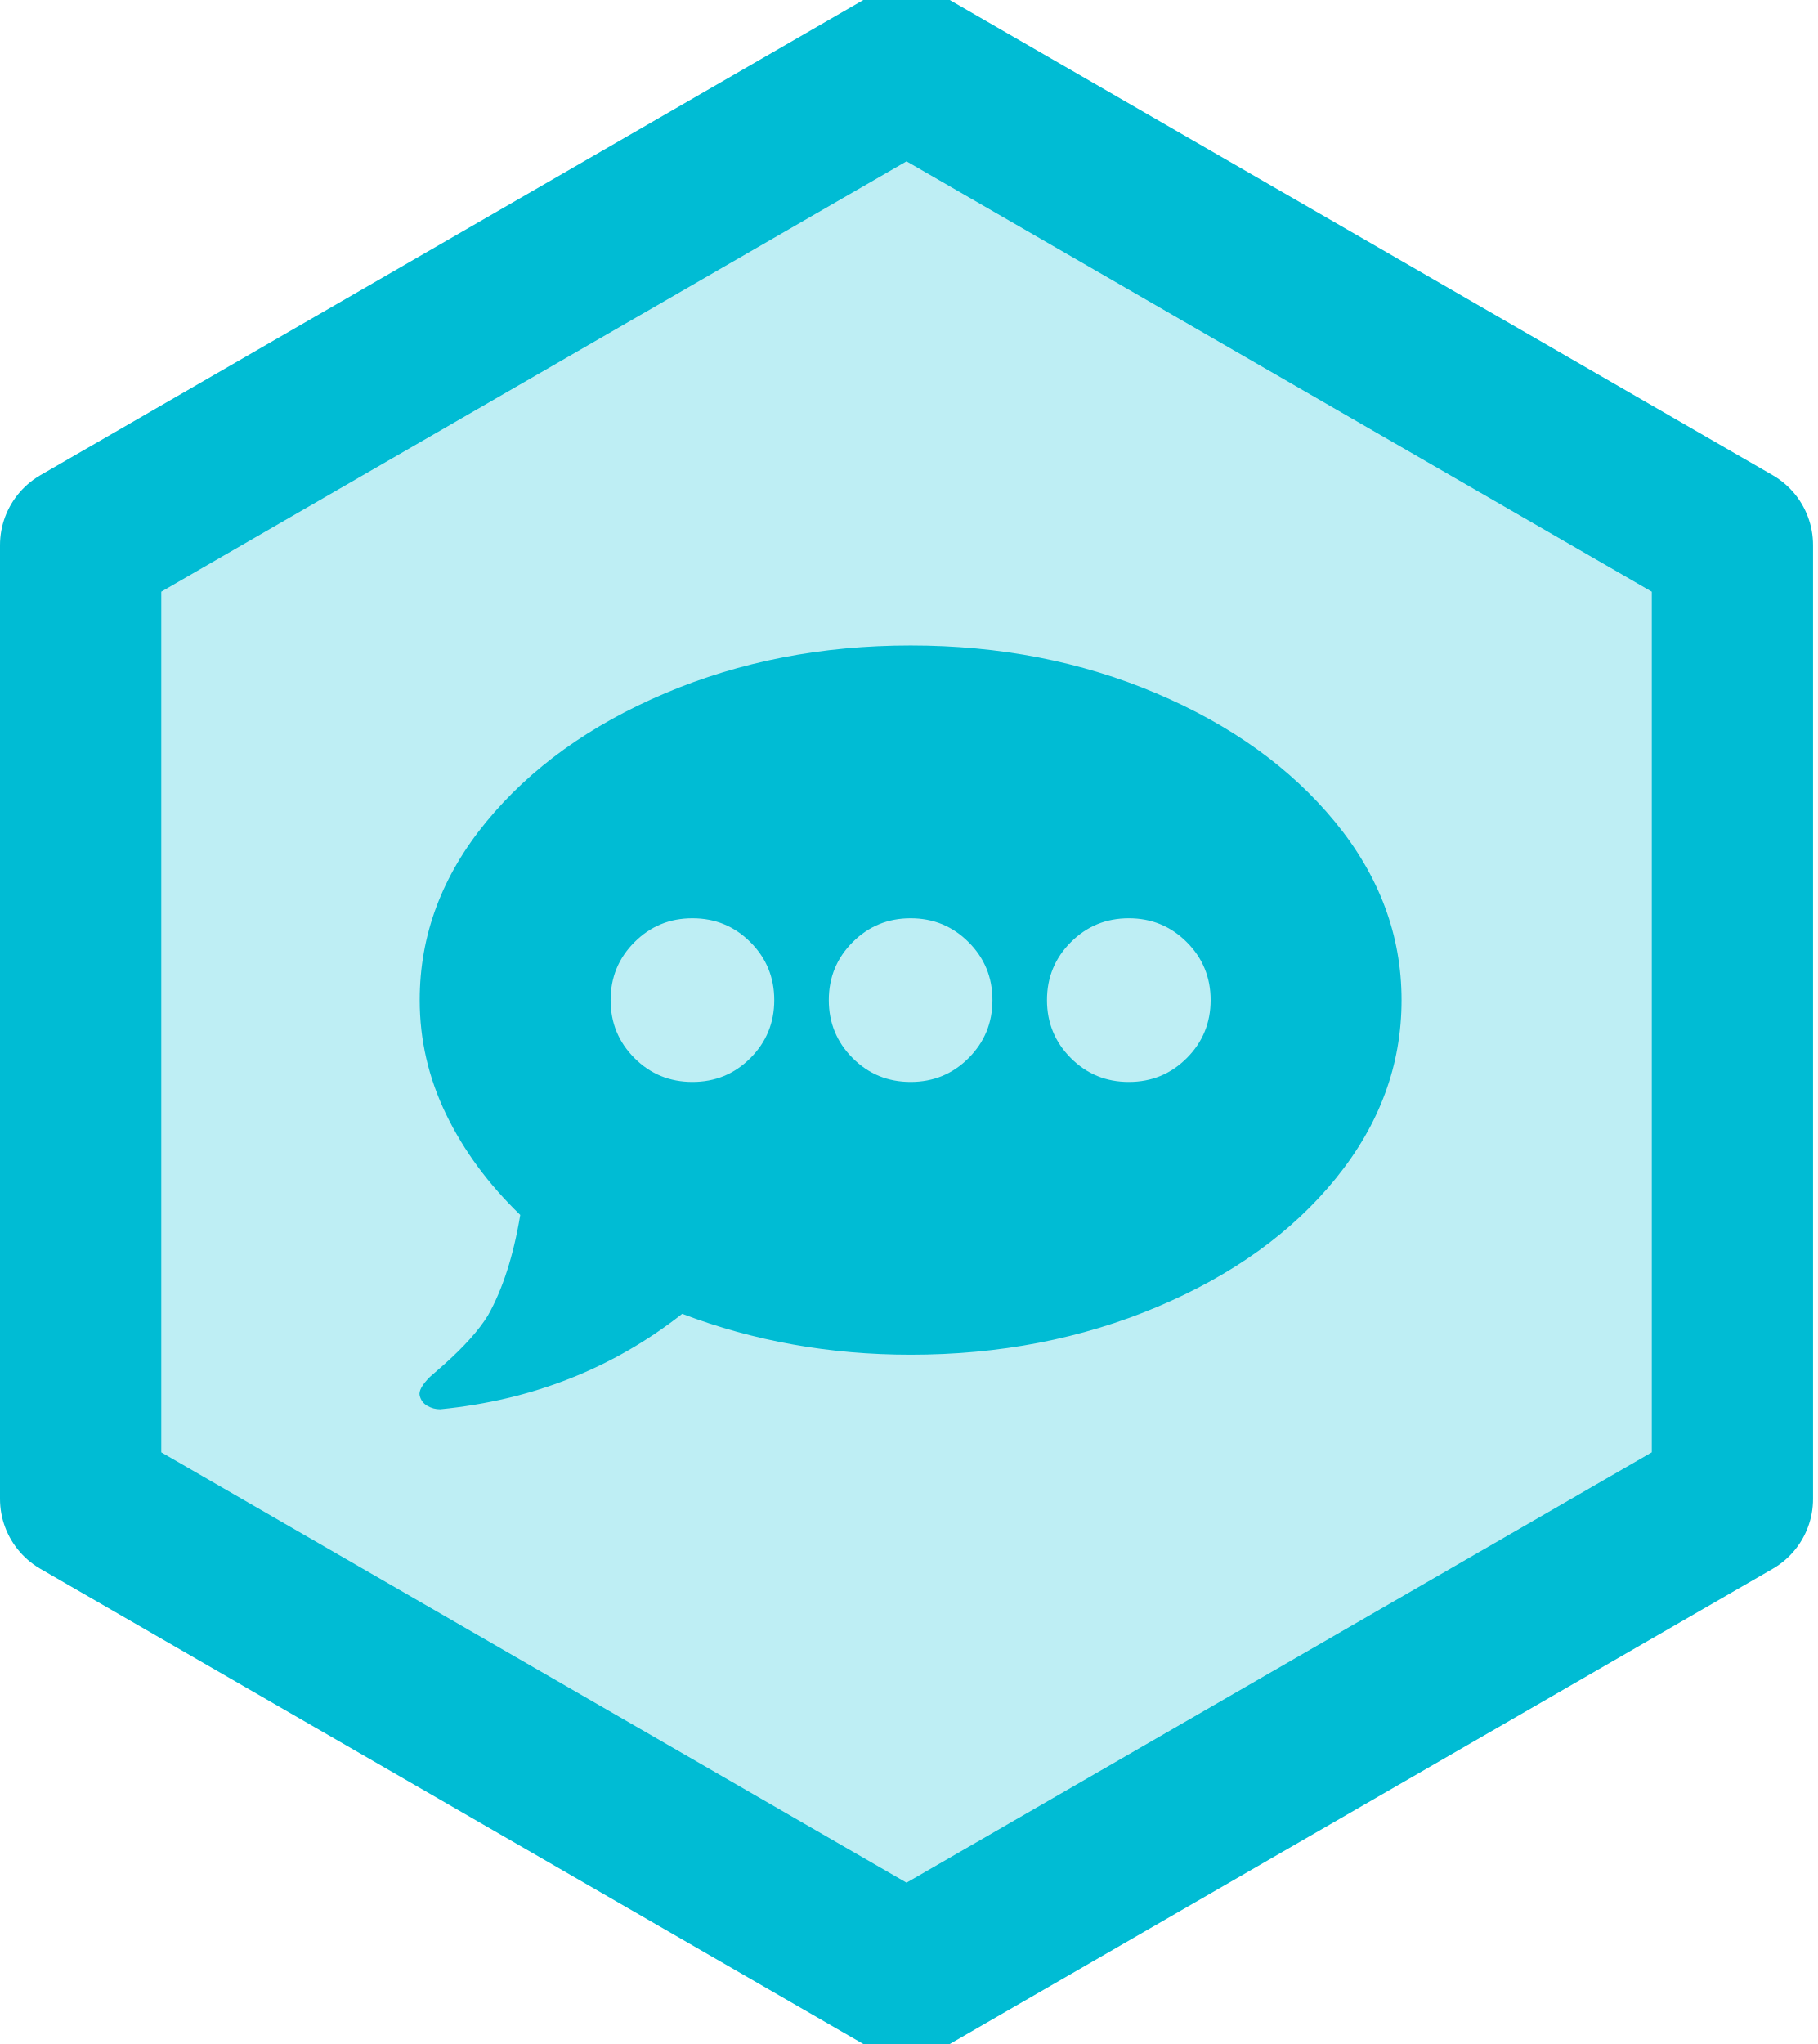
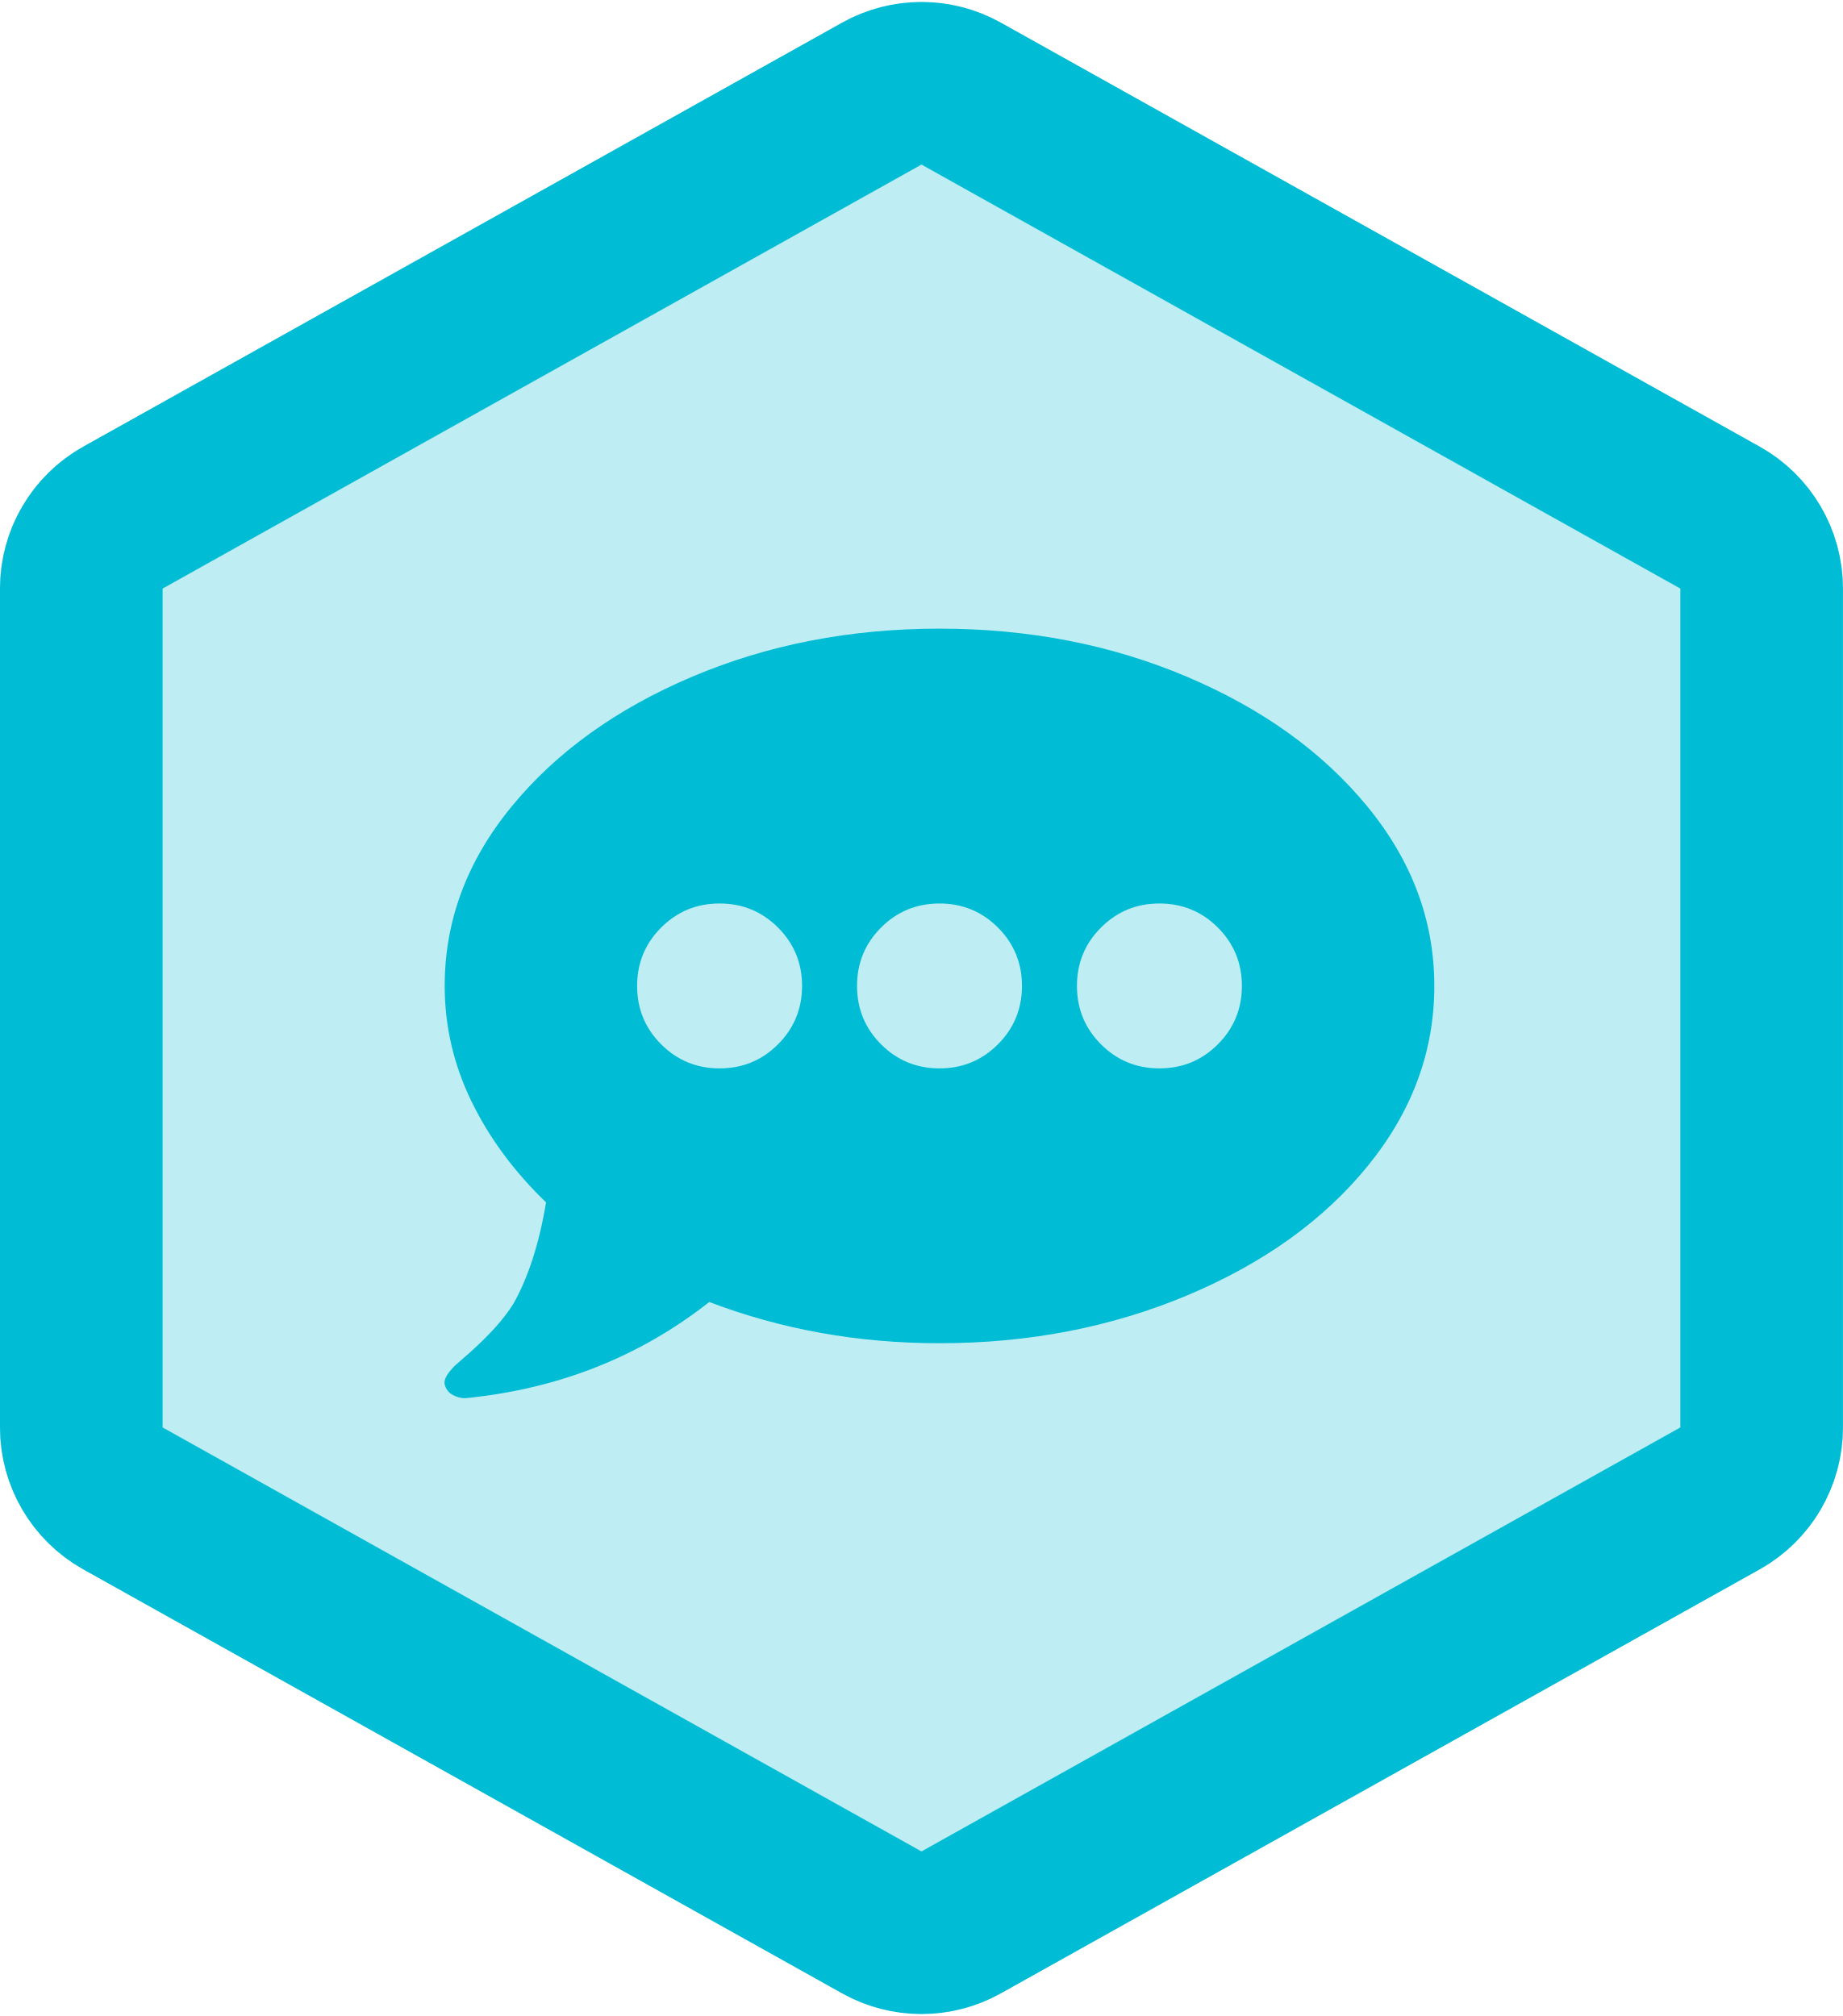
- <svg xmlns="http://www.w3.org/2000/svg" xmlns:xlink="http://www.w3.org/1999/xlink" width="169px" height="190px" viewBox="0 0 169 190" version="1.1">
+ <svg xmlns="http://www.w3.org/2000/svg" xmlns:xlink="http://www.w3.org/1999/xlink" width="170px" height="186px" viewBox="0 0 170 186" version="1.1">
  <defs>
-     <polygon id="path-1" points="69.282 0 138.564 40 138.564 120 69.282 160 9.05941988e-14 120 4.61852778e-14 40" />
+     <path d="M92.317,4.089 L162.317,43.207 C167.061,45.858 170,50.867 170,56.301 L170,133.699 C170,139.133 167.061,144.142 162.317,146.793 L92.317,185.911 C87.77,188.452 82.23,188.452 77.683,185.911 L7.683,146.793 C2.939,144.142 6.75015599e-14,139.133 6.75015599e-14,133.699 L6.03961325e-14,56.301 C5.5067062e-14,50.867 2.939,45.858 7.683,43.207 L77.683,4.089 C82.23,1.548 87.77,1.548 92.317,4.089 Z" id="path-1" />
  </defs>
-   <g id="Hexagons" stroke="none" stroke-width="1" fill="none" fill-rule="evenodd" transform="translate(-886, -245)">
-     <g id="pinax-forums" transform="translate(901, 260)">
-       <g id="Polygon-Copy-10" stroke-linejoin="round">
-         <use fill="#BEEEF4" fill-rule="evenodd" xlink:href="#path-1" />
-         <path stroke="#00BCD4" stroke-width="15" d="M69.282,-8.66 L146.064,35.67 L146.064,124.33 L69.282,168.66 L-7.5,124.33 L-7.5,35.67 L69.282,-8.66 Z" />
+   <g id="Hexagons" stroke="none" stroke-width="1" fill="none" fill-rule="evenodd" transform="translate(-884, -247)">
+     <g id="pinax-forums" transform="translate(884, 245)">
+       <g>
+         <g id="Badge">
+           <use fill="#BEEEF4" fill-rule="evenodd" xlink:href="#path-1" />
+           <path stroke="#00BCD4" stroke-width="15" d="M88.659,10.636 C86.385,9.366 83.615,9.366 81.341,10.636 L11.341,49.754 C8.97,51.079 7.5,53.584 7.5,56.301 L7.5,133.699 C7.5,136.416 8.97,138.921 11.341,140.246 L81.341,179.364 C83.615,180.634 86.385,180.634 88.659,179.364 L158.659,140.246 C161.03,138.921 162.5,136.416 162.5,133.699 L162.5,56.301 C162.5,53.584 161.03,51.079 158.659,49.754 L88.659,10.636 Z" />
+         </g>
+         <path d="M132.306,92.964 C132.306,98.987 130.272,104.507 126.204,109.526 C122.136,114.544 116.59,118.533 109.564,121.491 C102.537,124.449 94.904,125.929 86.663,125.929 C79.161,125.929 72.082,124.661 65.426,122.125 C58.981,127.196 51.48,130.155 42.922,131 C42.499,131 42.103,130.894 41.733,130.683 C41.363,130.472 41.125,130.155 41.02,129.732 C40.914,129.31 41.231,128.728 41.971,127.989 L43.239,126.879 C45.14,125.189 46.514,123.657 47.359,122.283 C48.733,119.853 49.736,116.737 50.37,112.933 C47.412,110.08 45.114,106.964 43.476,103.583 C41.839,100.202 41.02,96.662 41.02,92.964 C41.02,86.942 43.08,81.422 47.201,76.403 C51.321,71.384 56.868,67.396 63.841,64.438 C70.815,61.479 78.422,60 86.663,60 C94.904,60 102.511,61.479 109.484,64.438 C116.457,67.396 122.004,71.384 126.125,76.403 C130.245,81.422 132.306,86.942 132.306,92.964 Z M66.377,85.357 C64.264,85.357 62.468,86.097 60.989,87.576 C59.509,89.055 58.77,90.851 58.77,92.964 C58.77,95.077 59.509,96.874 60.989,98.353 C62.468,99.832 64.264,100.571 66.377,100.571 C68.49,100.571 70.286,99.832 71.765,98.353 C73.245,96.874 73.984,95.077 73.984,92.964 C73.984,90.851 73.245,89.055 71.765,87.576 C70.286,86.097 68.49,85.357 66.377,85.357 Z M86.663,85.357 C84.55,85.357 82.753,86.097 81.274,87.576 C79.795,89.055 79.056,90.851 79.056,92.964 C79.056,95.077 79.795,96.874 81.274,98.353 C82.753,99.832 84.55,100.571 86.663,100.571 C88.776,100.571 90.572,99.832 92.051,98.353 C93.53,96.874 94.27,95.077 94.27,92.964 C94.27,90.851 93.53,89.055 92.051,87.576 C90.572,86.097 88.776,85.357 86.663,85.357 Z M106.948,85.357 C104.835,85.357 103.039,86.097 101.56,87.576 C100.081,89.055 99.341,90.851 99.341,92.964 C99.341,95.077 100.081,96.874 101.56,98.353 C103.039,99.832 104.835,100.571 106.948,100.571 C109.061,100.571 110.858,99.832 112.337,98.353 C113.816,96.874 114.556,95.077 114.556,92.964 C114.556,90.851 113.816,89.055 112.337,87.576 C110.858,86.097 109.061,85.357 106.948,85.357 Z" id="Icon" fill="#00BCD4" />
      </g>
-       <path d="M115.306,77.964 C115.306,83.987 113.272,89.507 109.204,94.526 C105.136,99.544 99.59,103.533 92.564,106.491 C85.537,109.449 77.904,110.929 69.663,110.929 C62.161,110.929 55.082,109.661 48.426,107.125 C41.981,112.196 34.48,115.155 25.922,116 C25.499,116 25.103,115.894 24.733,115.683 C24.363,115.472 24.125,115.155 24.02,114.732 C23.914,114.31 24.231,113.728 24.971,112.989 L26.239,111.879 C28.14,110.189 29.514,108.657 30.359,107.283 C31.733,104.853 32.736,101.737 33.37,97.933 C30.412,95.08 28.114,91.964 26.476,88.583 C24.839,85.202 24.02,81.662 24.02,77.964 C24.02,71.942 26.08,66.422 30.201,61.403 C34.321,56.384 39.868,52.396 46.841,49.438 C53.815,46.479 61.422,45 69.663,45 C77.904,45 85.511,46.479 92.484,49.438 C99.457,52.396 105.004,56.384 109.125,61.403 C113.245,66.422 115.306,71.942 115.306,77.964 Z M49.377,70.357 C47.264,70.357 45.468,71.097 43.989,72.576 C42.509,74.055 41.77,75.851 41.77,77.964 C41.77,80.077 42.509,81.874 43.989,83.353 C45.468,84.832 47.264,85.571 49.377,85.571 C51.49,85.571 53.286,84.832 54.765,83.353 C56.245,81.874 56.984,80.077 56.984,77.964 C56.984,75.851 56.245,74.055 54.765,72.576 C53.286,71.097 51.49,70.357 49.377,70.357 Z M69.663,70.357 C67.55,70.357 65.753,71.097 64.274,72.576 C62.795,74.055 62.056,75.851 62.056,77.964 C62.056,80.077 62.795,81.874 64.274,83.353 C65.753,84.832 67.55,85.571 69.663,85.571 C71.776,85.571 73.572,84.832 75.051,83.353 C76.53,81.874 77.27,80.077 77.27,77.964 C77.27,75.851 76.53,74.055 75.051,72.576 C73.572,71.097 71.776,70.357 69.663,70.357 Z M89.948,70.357 C87.835,70.357 86.039,71.097 84.56,72.576 C83.081,74.055 82.341,75.851 82.341,77.964 C82.341,80.077 83.081,81.874 84.56,83.353 C86.039,84.832 87.835,85.571 89.948,85.571 C92.061,85.571 93.858,84.832 95.337,83.353 C96.816,81.874 97.556,80.077 97.556,77.964 C97.556,75.851 96.816,74.055 95.337,72.576 C93.858,71.097 92.061,70.357 89.948,70.357 Z" fill="#00BCD4" />
    </g>
  </g>
</svg>
